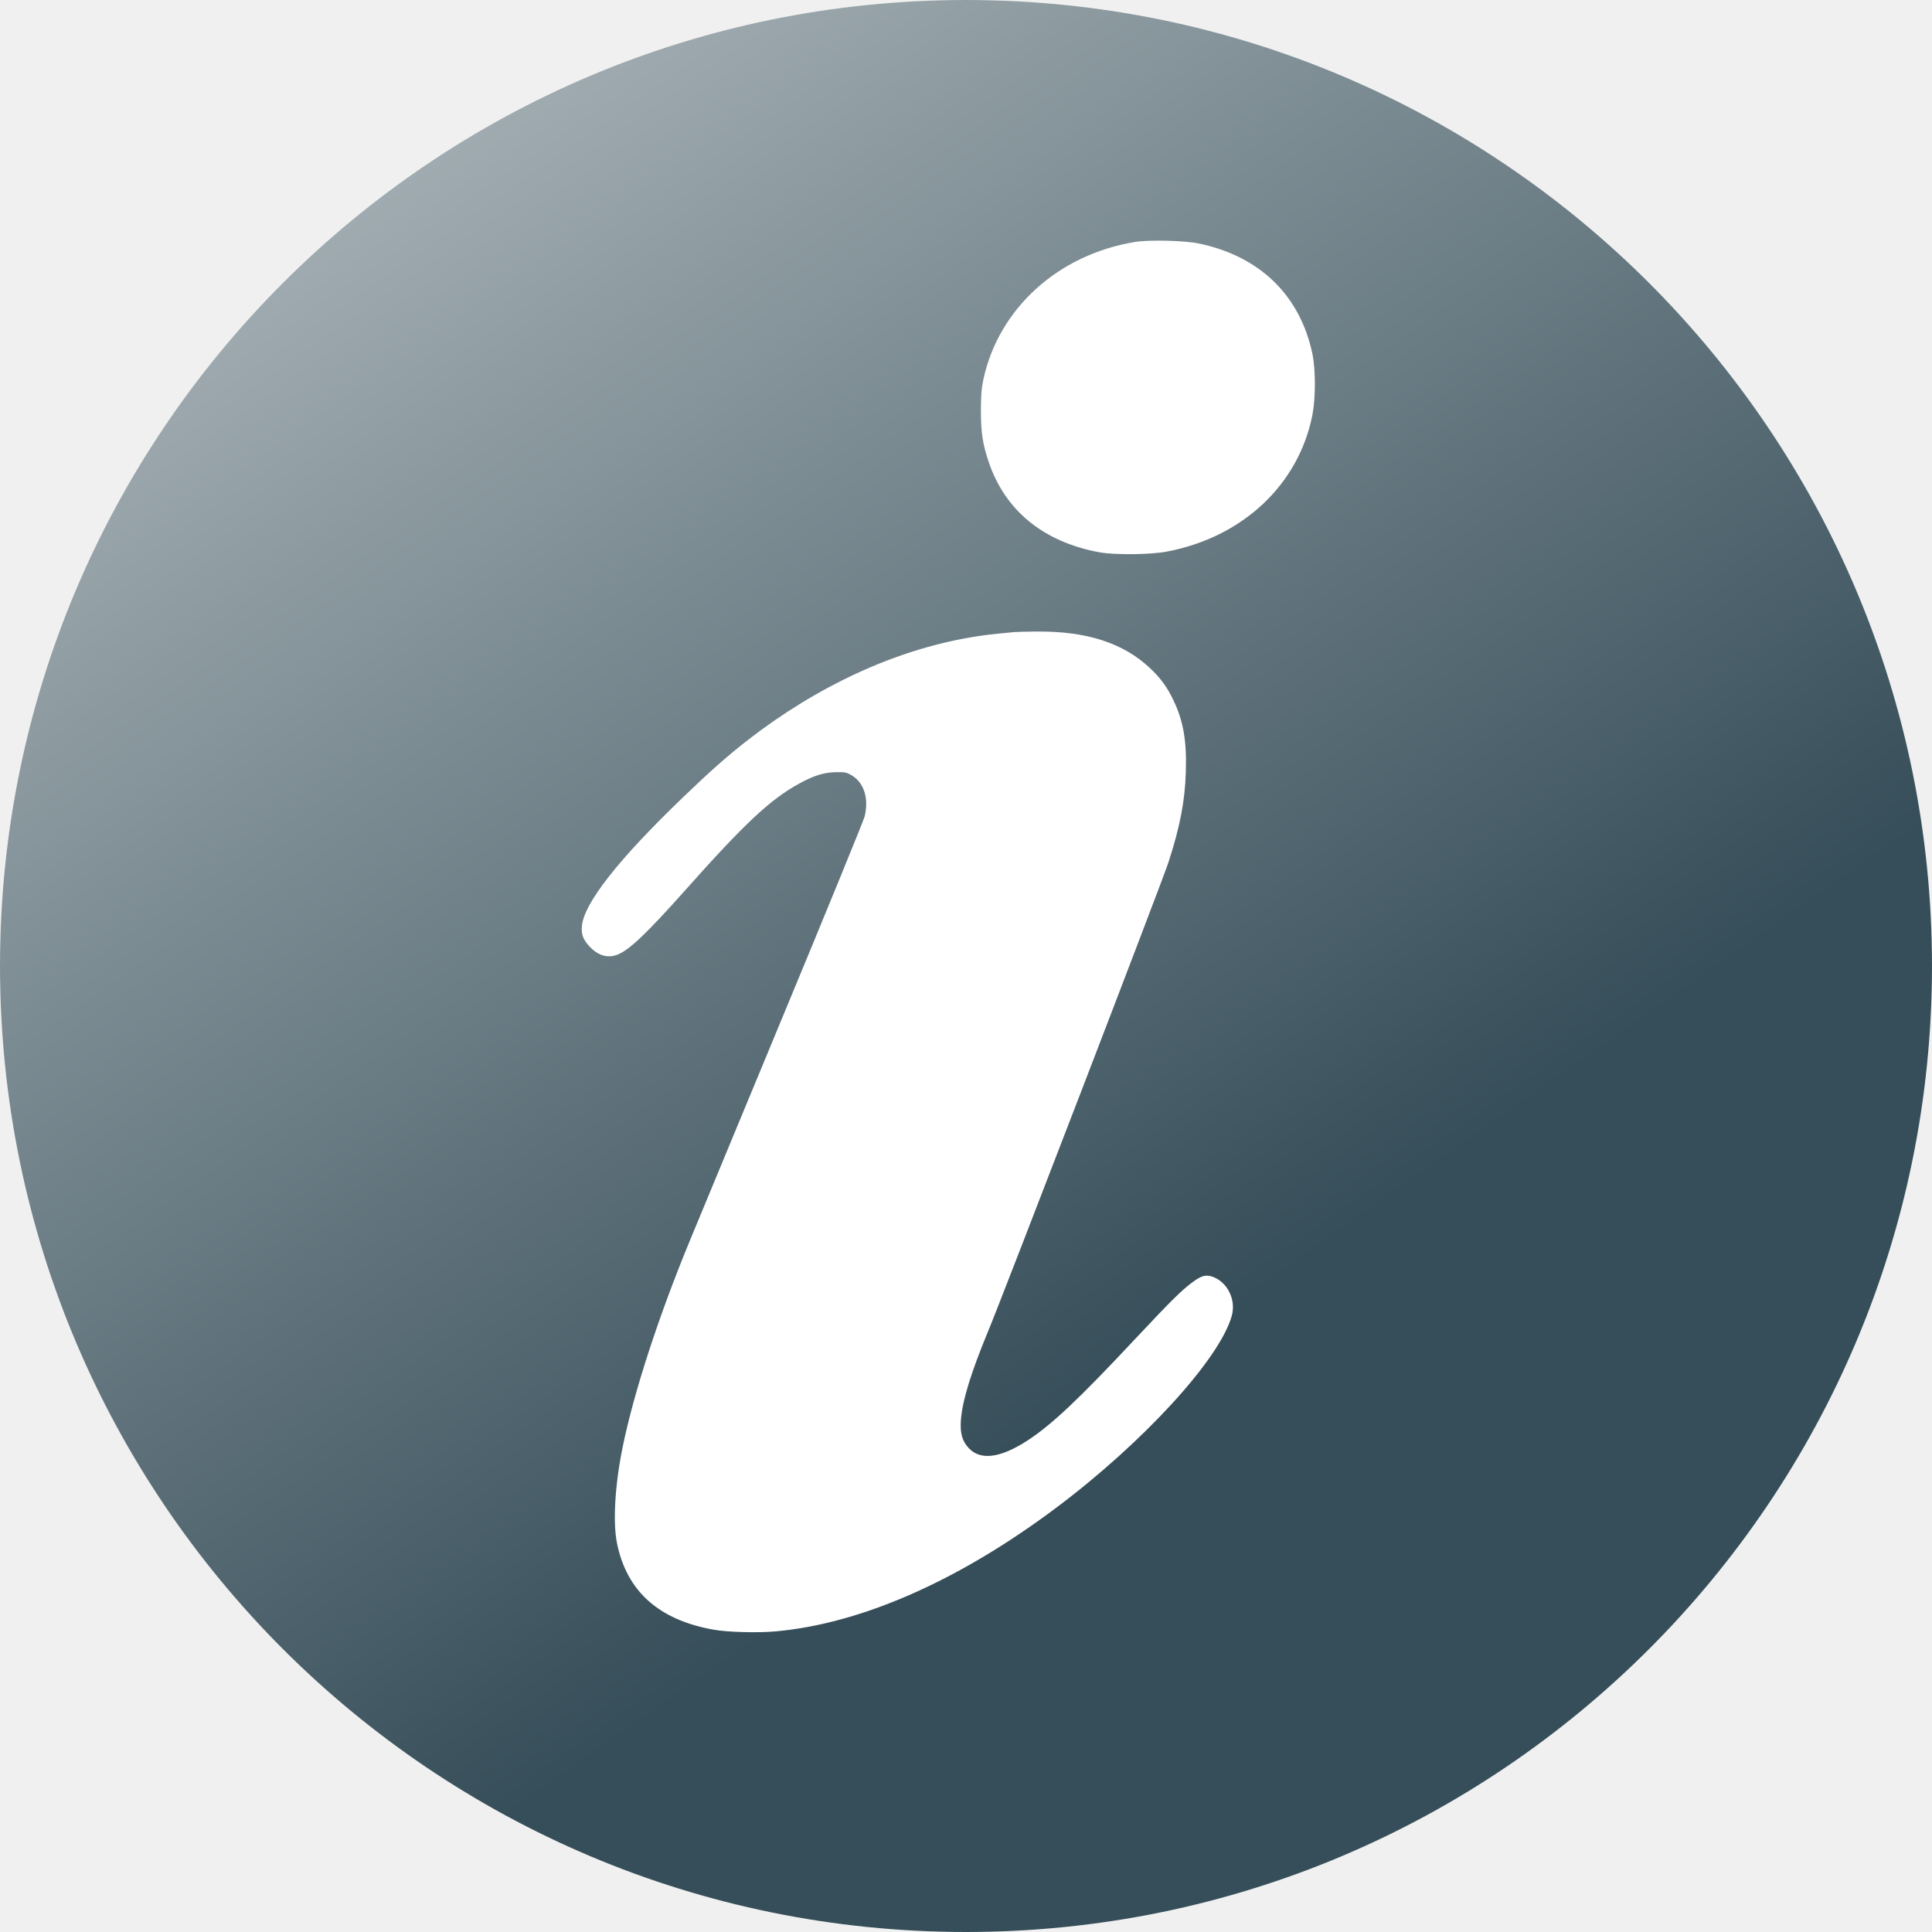
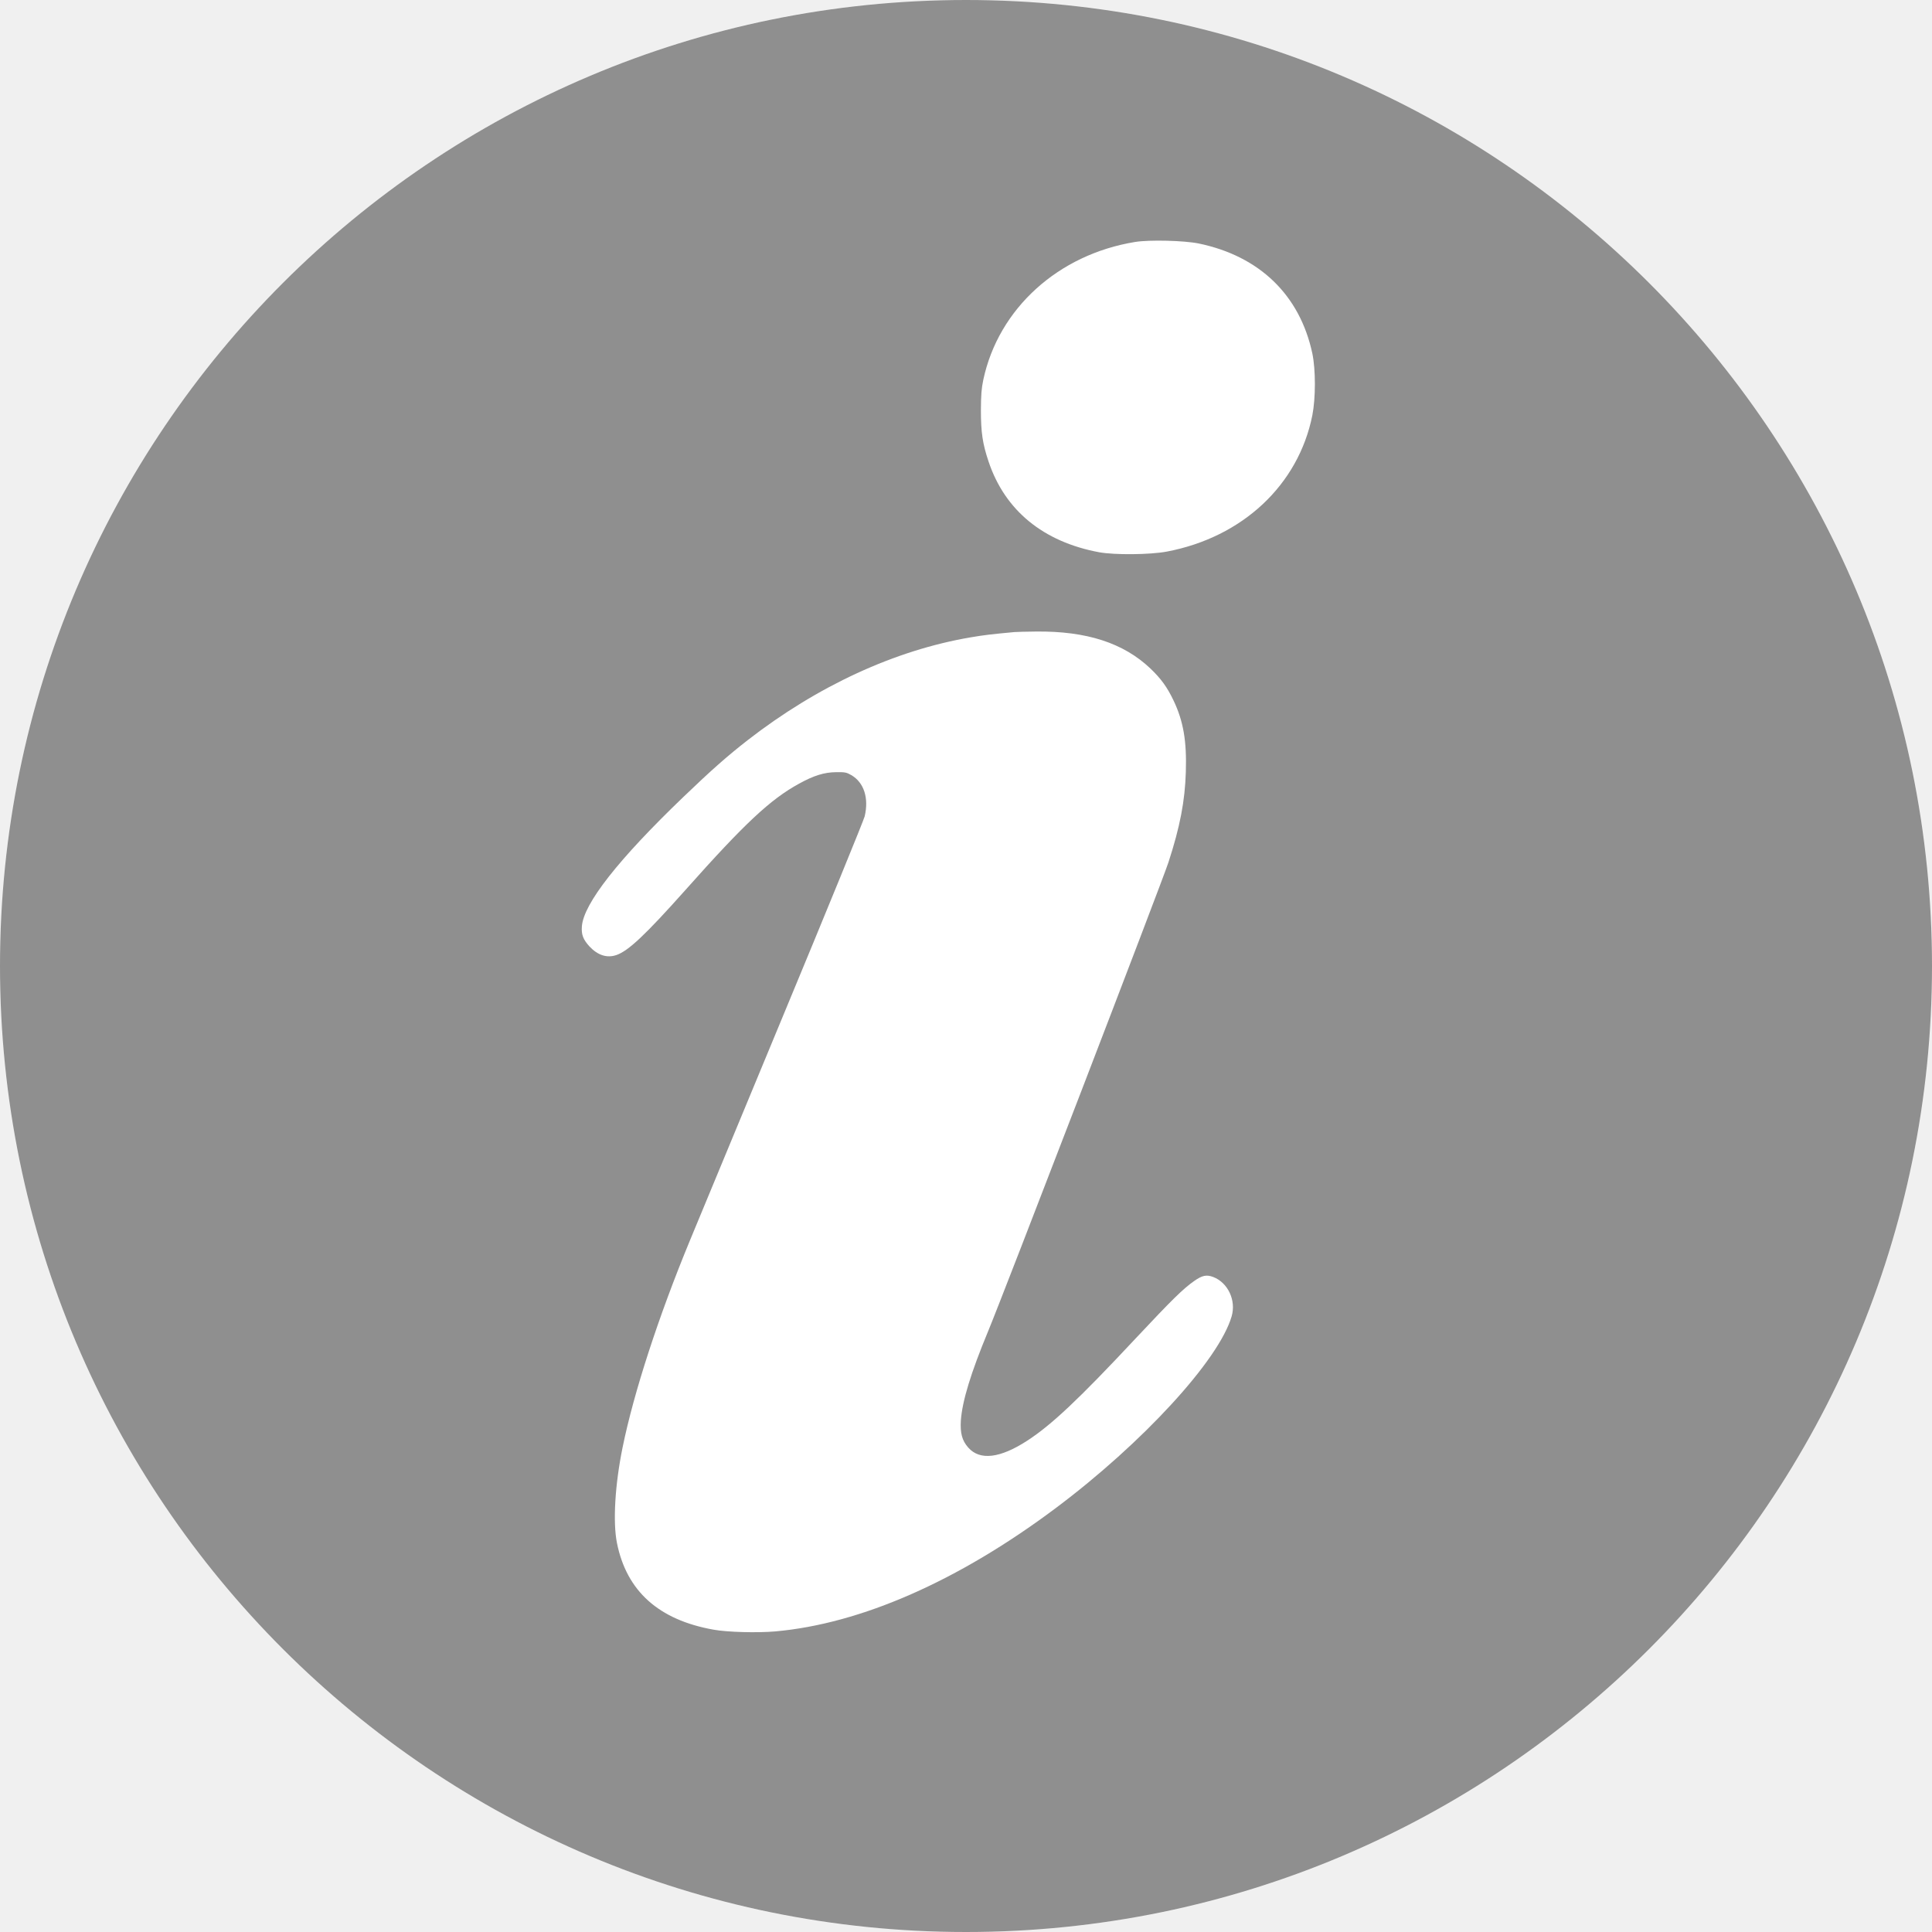
- <svg xmlns="http://www.w3.org/2000/svg" xmlns:xlink="http://www.w3.org/1999/xlink" id="svg4344" preserveAspectRatio="xMidYMid meet" viewBox="0 0 45 45" height="60" width="60" version="1.0">
-   <defs id="defs4348">
-     <linearGradient id="linearGradient865">
-       <stop style="stop-color:#364e59;stop-opacity:1;" offset="0" id="stop861" />
-       <stop style="stop-color:#ffffff;stop-opacity:1" offset="1" id="stop863" />
-     </linearGradient>
-     <linearGradient xlink:href="#linearGradient865" id="linearGradient867" x1="10.228" y1="43.524" x2="-25.458" y2="-7.426" gradientUnits="userSpaceOnUse" />
-   </defs>
+ <svg xmlns="http://www.w3.org/2000/svg" id="svg4344" preserveAspectRatio="xMidYMid meet" viewBox="0 0 45 45" height="60" width="60" version="1.0">
+   <defs id="defs4348" />
  <circle style="opacity:1;fill:#ffffff;fill-opacity:1;stroke-width:0.731" id="path859" cx="22.5" cy="22.5" r="22.5" />
-   <circle r="22.5" cy="22.5" cx="22.5" id="path4917" style="fill:url(#linearGradient867);fill-opacity:1;stroke-width:0.589" />
+   <circle r="22.5" cy="22.5" cx="22.5" id="path4917" style="fill:#000000;fill-opacity:0.439;stroke-width:0.589" />
  <g id="g4342" stroke="none" fill="#000000" transform="matrix(0.00255113,0,0,-0.00255113,5.586152,38.20048)" style="fill:#ffffff;fill-opacity:1">
    <path id="path4338" d="m 8175,12765 c -703,-114 -1248,-608 -1387,-1258 -17,-82 -21,-136 -22,-277 0,-202 15,-307 70,-470 149,-446 499,-733 1009,-828 142,-26 465,-23 619,6 691,131 1201,609 1328,1244 31,158 31,417 0,565 -114,533 -482,889 -1038,1004 -133,27 -448,35 -579,14 z" style="fill:#ffffff;fill-opacity:1" />
    <path id="path4340" d="m 7070,9203 c -212,-20 -275,-27 -397,-48 -691,-117 -1400,-444 -2038,-940 -182,-142 -328,-270 -585,-517 -595,-571 -911,-974 -927,-1181 -6,-76 11,-120 69,-184 75,-80 159,-108 245,-79 109,37 263,181 632,595 539,606 774,826 1035,969 135,75 231,105 341,106 82,1 94,-2 138,-27 116,-68 161,-209 122,-376 -9,-36 -349,-868 -757,-1850 -407,-982 -785,-1892 -838,-2021 -287,-694 -513,-1389 -615,-1889 -70,-342 -90,-683 -52,-874 88,-440 381,-703 882,-792 124,-23 401,-30 562,-16 783,69 1674,461 2561,1125 796,596 1492,1354 1607,1751 43,146 -33,308 -168,360 -61,23 -100,15 -173,-36 -105,-74 -202,-170 -539,-529 -515,-551 -762,-783 -982,-927 -251,-164 -437,-186 -543,-65 -56,64 -74,131 -67,247 13,179 91,434 249,815 135,324 1588,4102 1646,4280 106,325 151,561 159,826 9,281 -22,463 -112,652 -58,122 -114,199 -211,292 -245,233 -582,343 -1044,338 -91,-1 -181,-3 -200,-5 z" style="fill:#ffffff;fill-opacity:1" />
  </g>
</svg>
